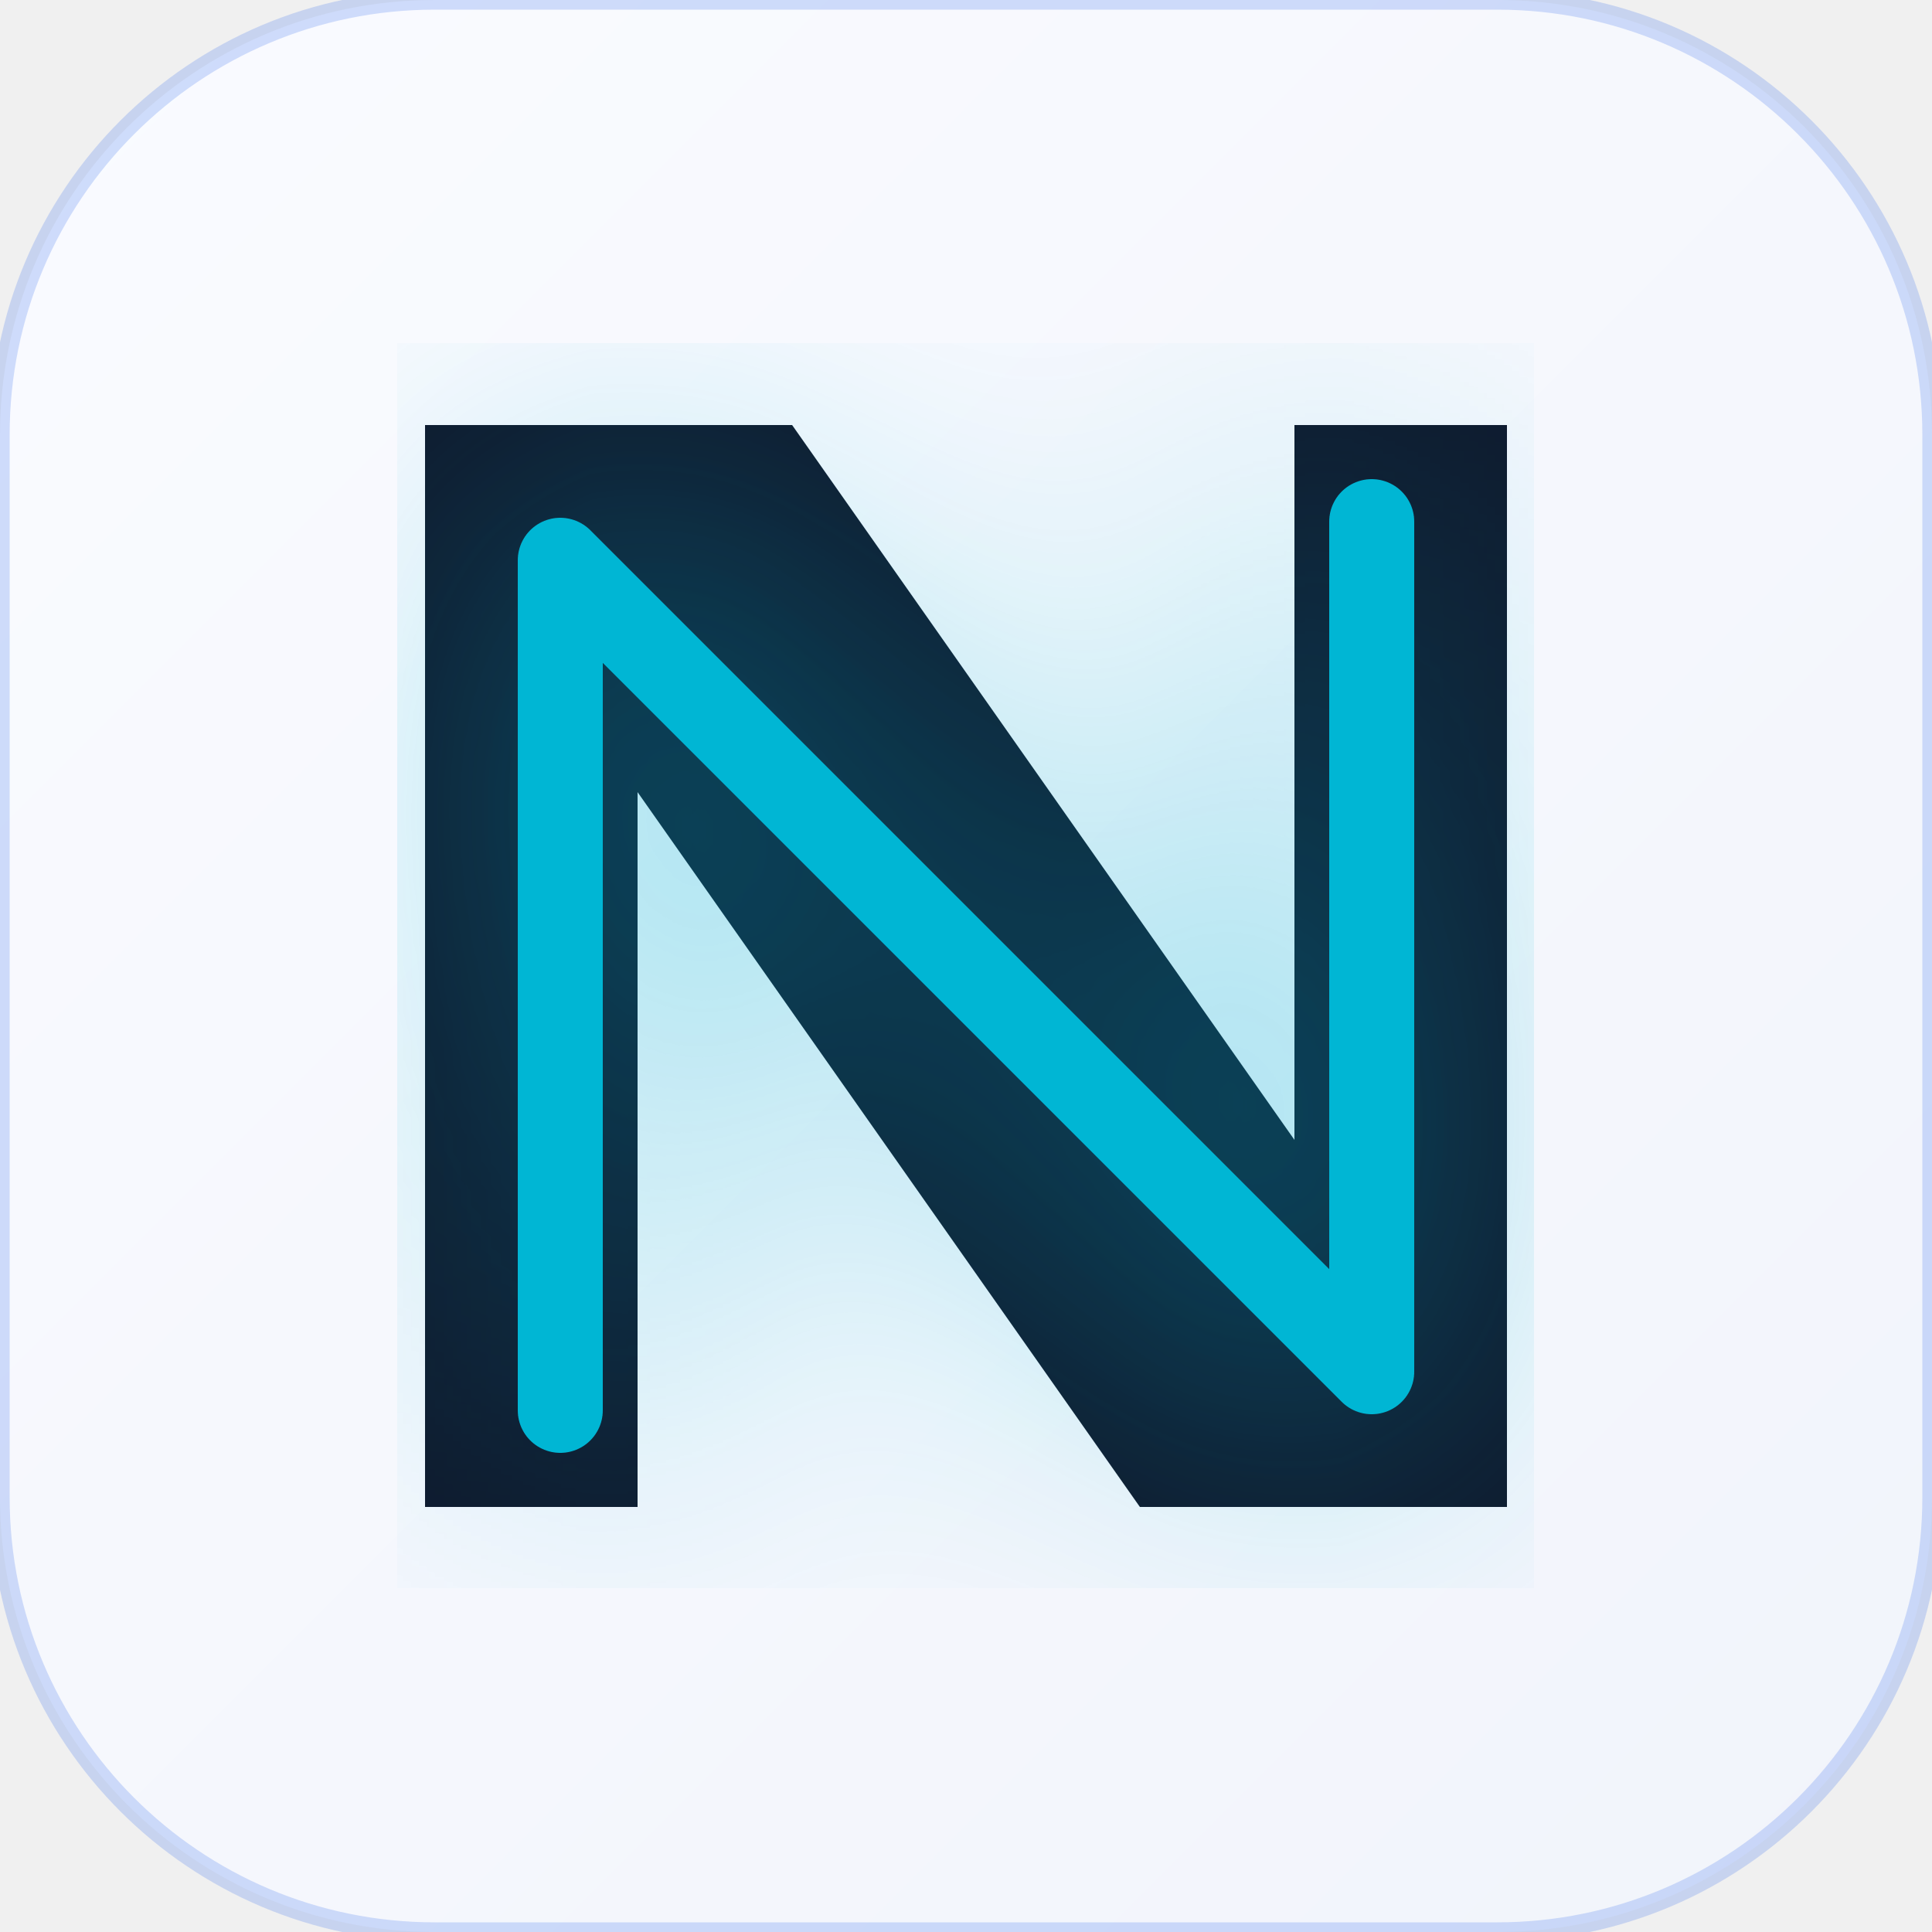
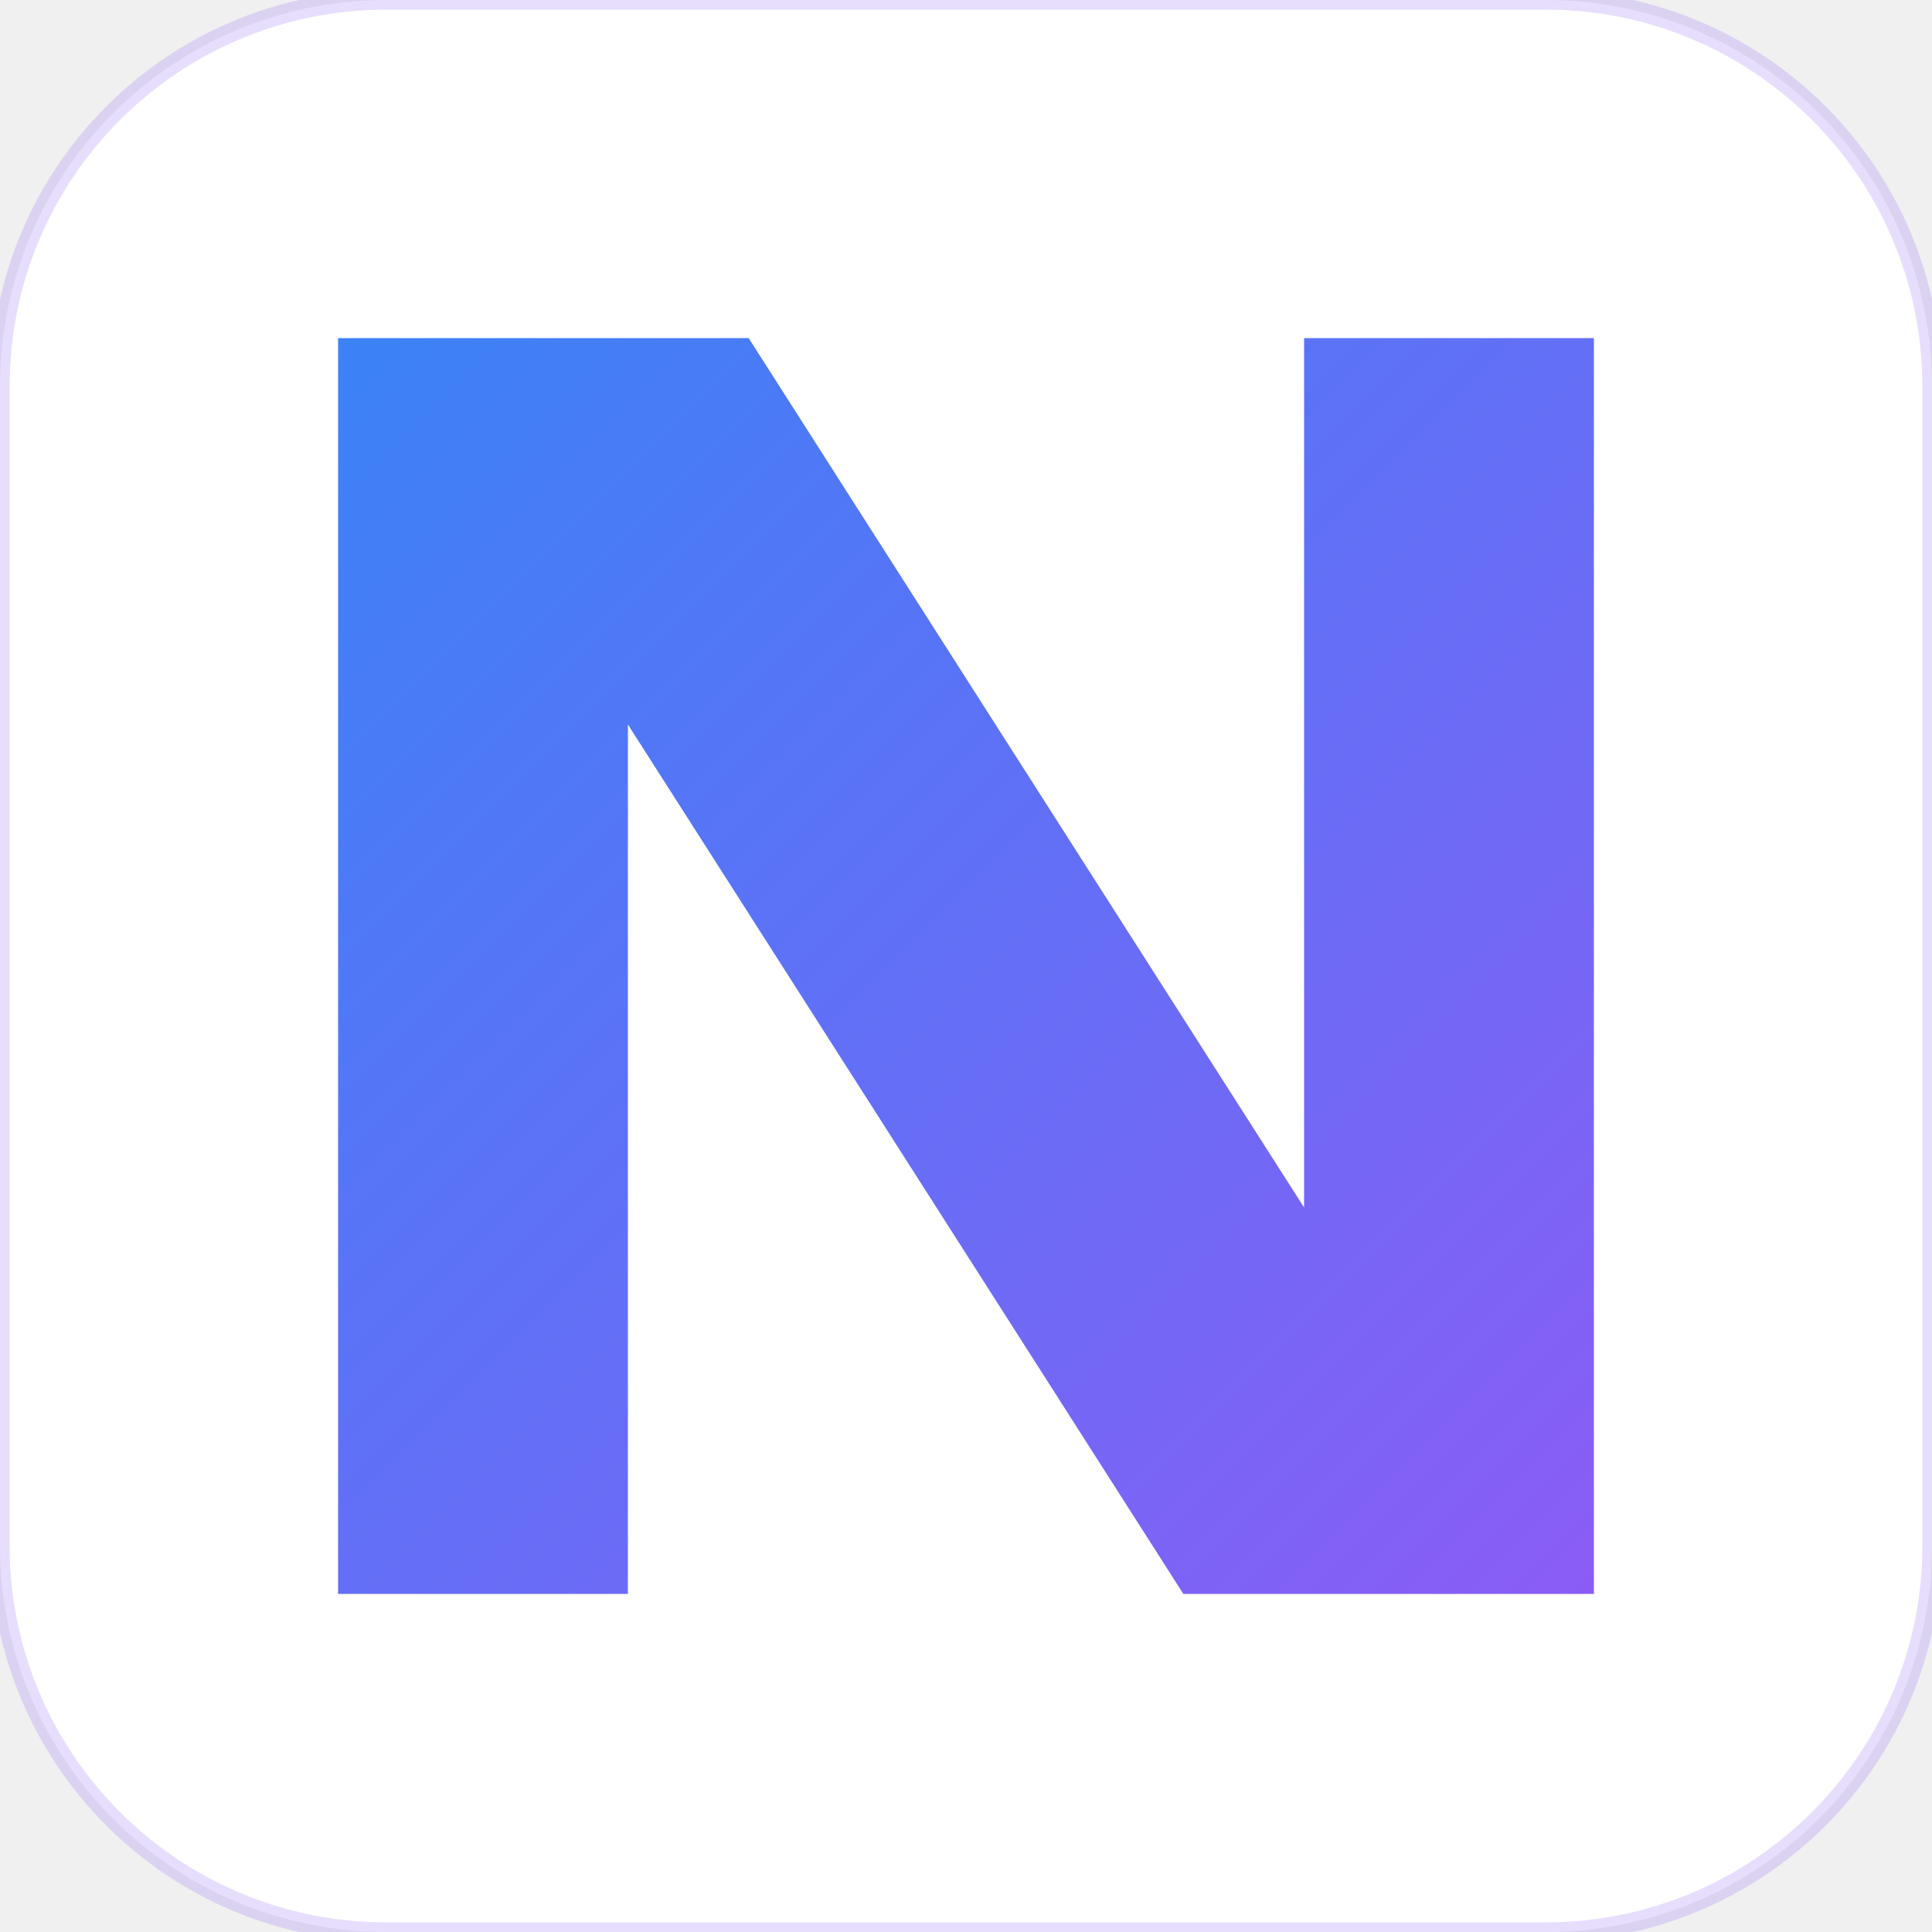
<svg xmlns="http://www.w3.org/2000/svg" width="400" height="400" viewBox="0 0 400 400" fill="none">
  <defs>
-     <linearGradient id="sal-bg" x1="0" y1="0" x2="400" y2="400" gradientUnits="userSpaceOnUse">
-       <stop offset="0%" stop-color="#fafbff" />
-       <stop offset="100%" stop-color="#f1f4fb" />
+     <linearGradient id="ns-bv-grad-lg" x1="0%" y1="0%" x2="100%" y2="100%">
+       <stop offset="0%" stop-color="#3B82F6" />
+       <stop offset="100%" stop-color="#8B5CF6" />
    </linearGradient>
-     <linearGradient id="sal-signal-grad" x1="40" y1="40" x2="360" y2="360" gradientUnits="userSpaceOnUse">
-       <stop offset="0%" stop-color="#06b6d4" />
-       <stop offset="50%" stop-color="#2563eb" />
-       <stop offset="100%" stop-color="#7c3aed" />
-     </linearGradient>
-     <filter id="sal-glow" x="-20%" y="-20%" width="140%" height="140%">
-       <feGaussianBlur stdDeviation="8" result="blur" />
-       <feMerge>
-         <feMergeNode in="blur" />
-         <feMergeNode in="SourceGraphic" />
-       </feMerge>
-     </filter>
  </defs>
-   <rect width="400" height="400" rx="90" fill="url(#sal-bg)" />
-   <rect width="400" height="400" rx="90" fill="none" stroke="rgba(37,99,235,0.2)" stroke-width="4" />
-   <g transform="translate(40, 40) scale(8)">
-     <path d="M 6 6 H 15.5 L 28.5 24.5 V 6 H 34 V 34 H 24.5 L 11.5 15.5 V 34 H 6 V 6 Z" fill="#0f172a" />
-     <path d="M 9.5 31.5 V 9.5 L 30.5 30.5 V 8.5" stroke="url(#sal-signal-grad)" stroke-width="2.2" stroke-linecap="round" stroke-linejoin="round" filter="url(#sal-glow)" />
-   </g>
+   <rect width="400" height="400" rx="80" fill="#FFFFFF" />
+   <rect width="400" height="400" rx="80" fill="none" stroke="rgba(139,92,246,0.2)" stroke-width="4" />
+   <path d="M 70 70 H 155 L 270 250 V 70 H 330 V 330 H 245 L 130 150 V 330 H 70 V 70 Z" fill="url(#ns-bv-grad-lg)" />
</svg>
